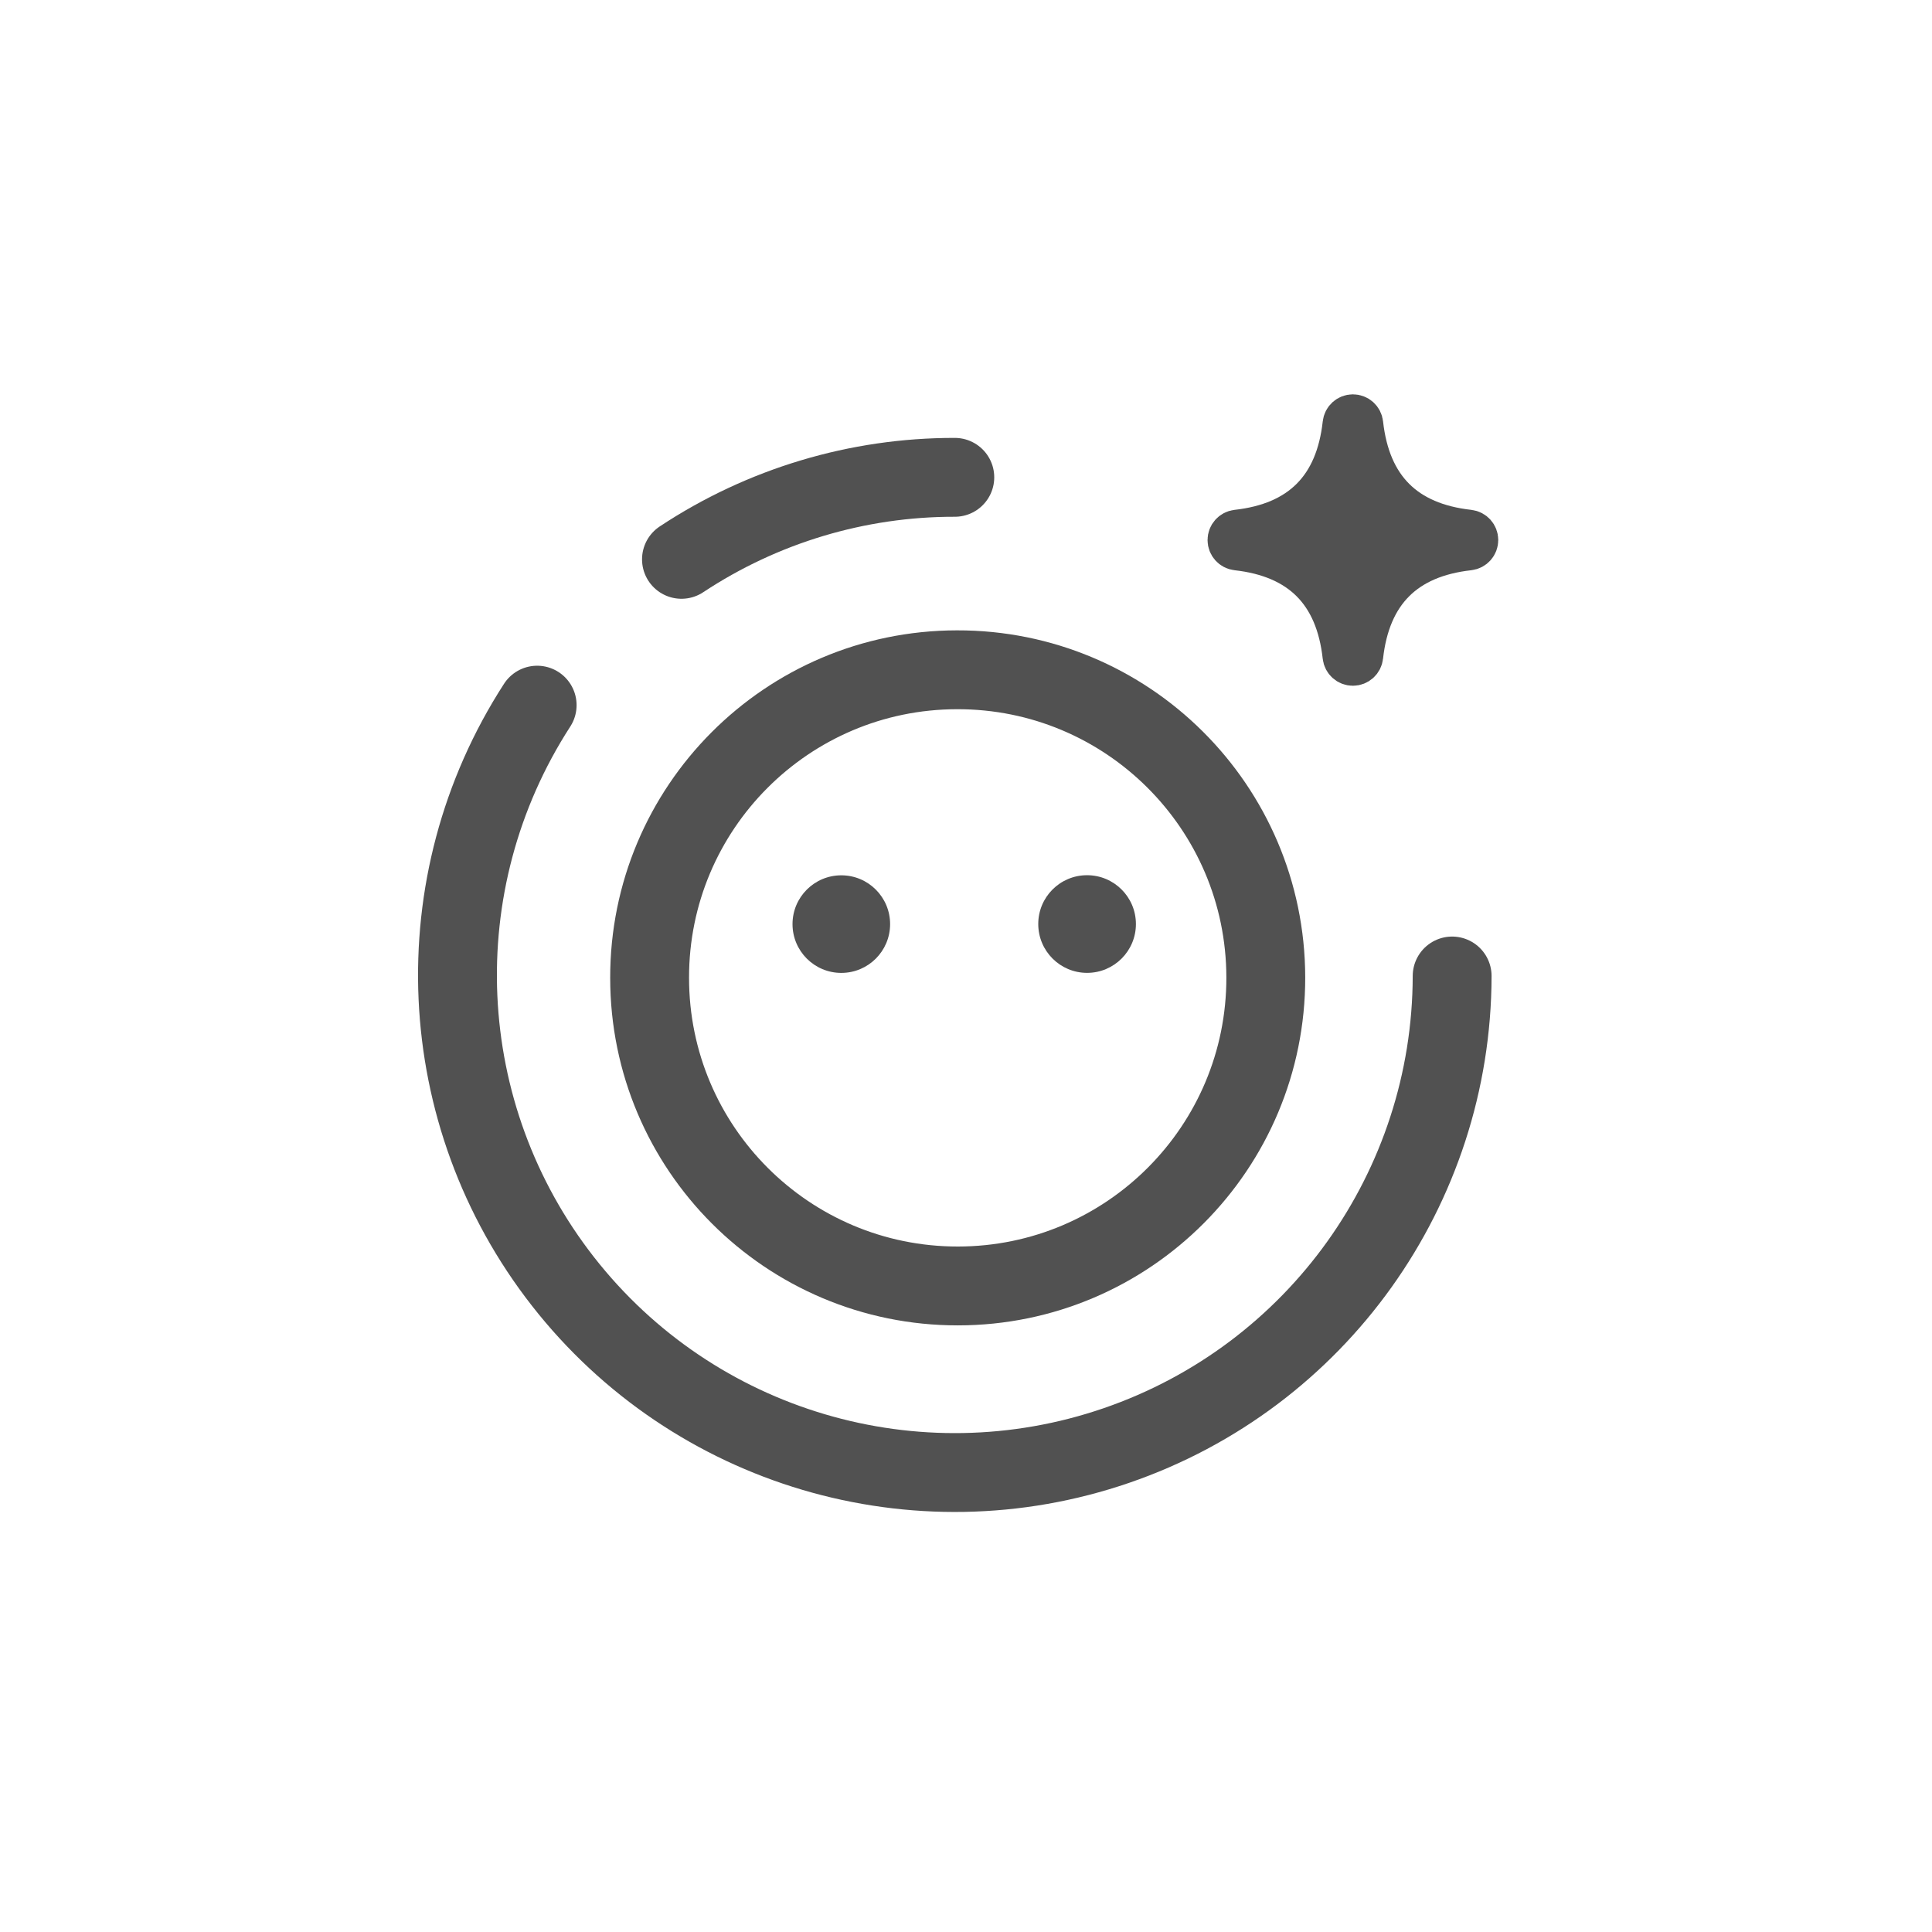
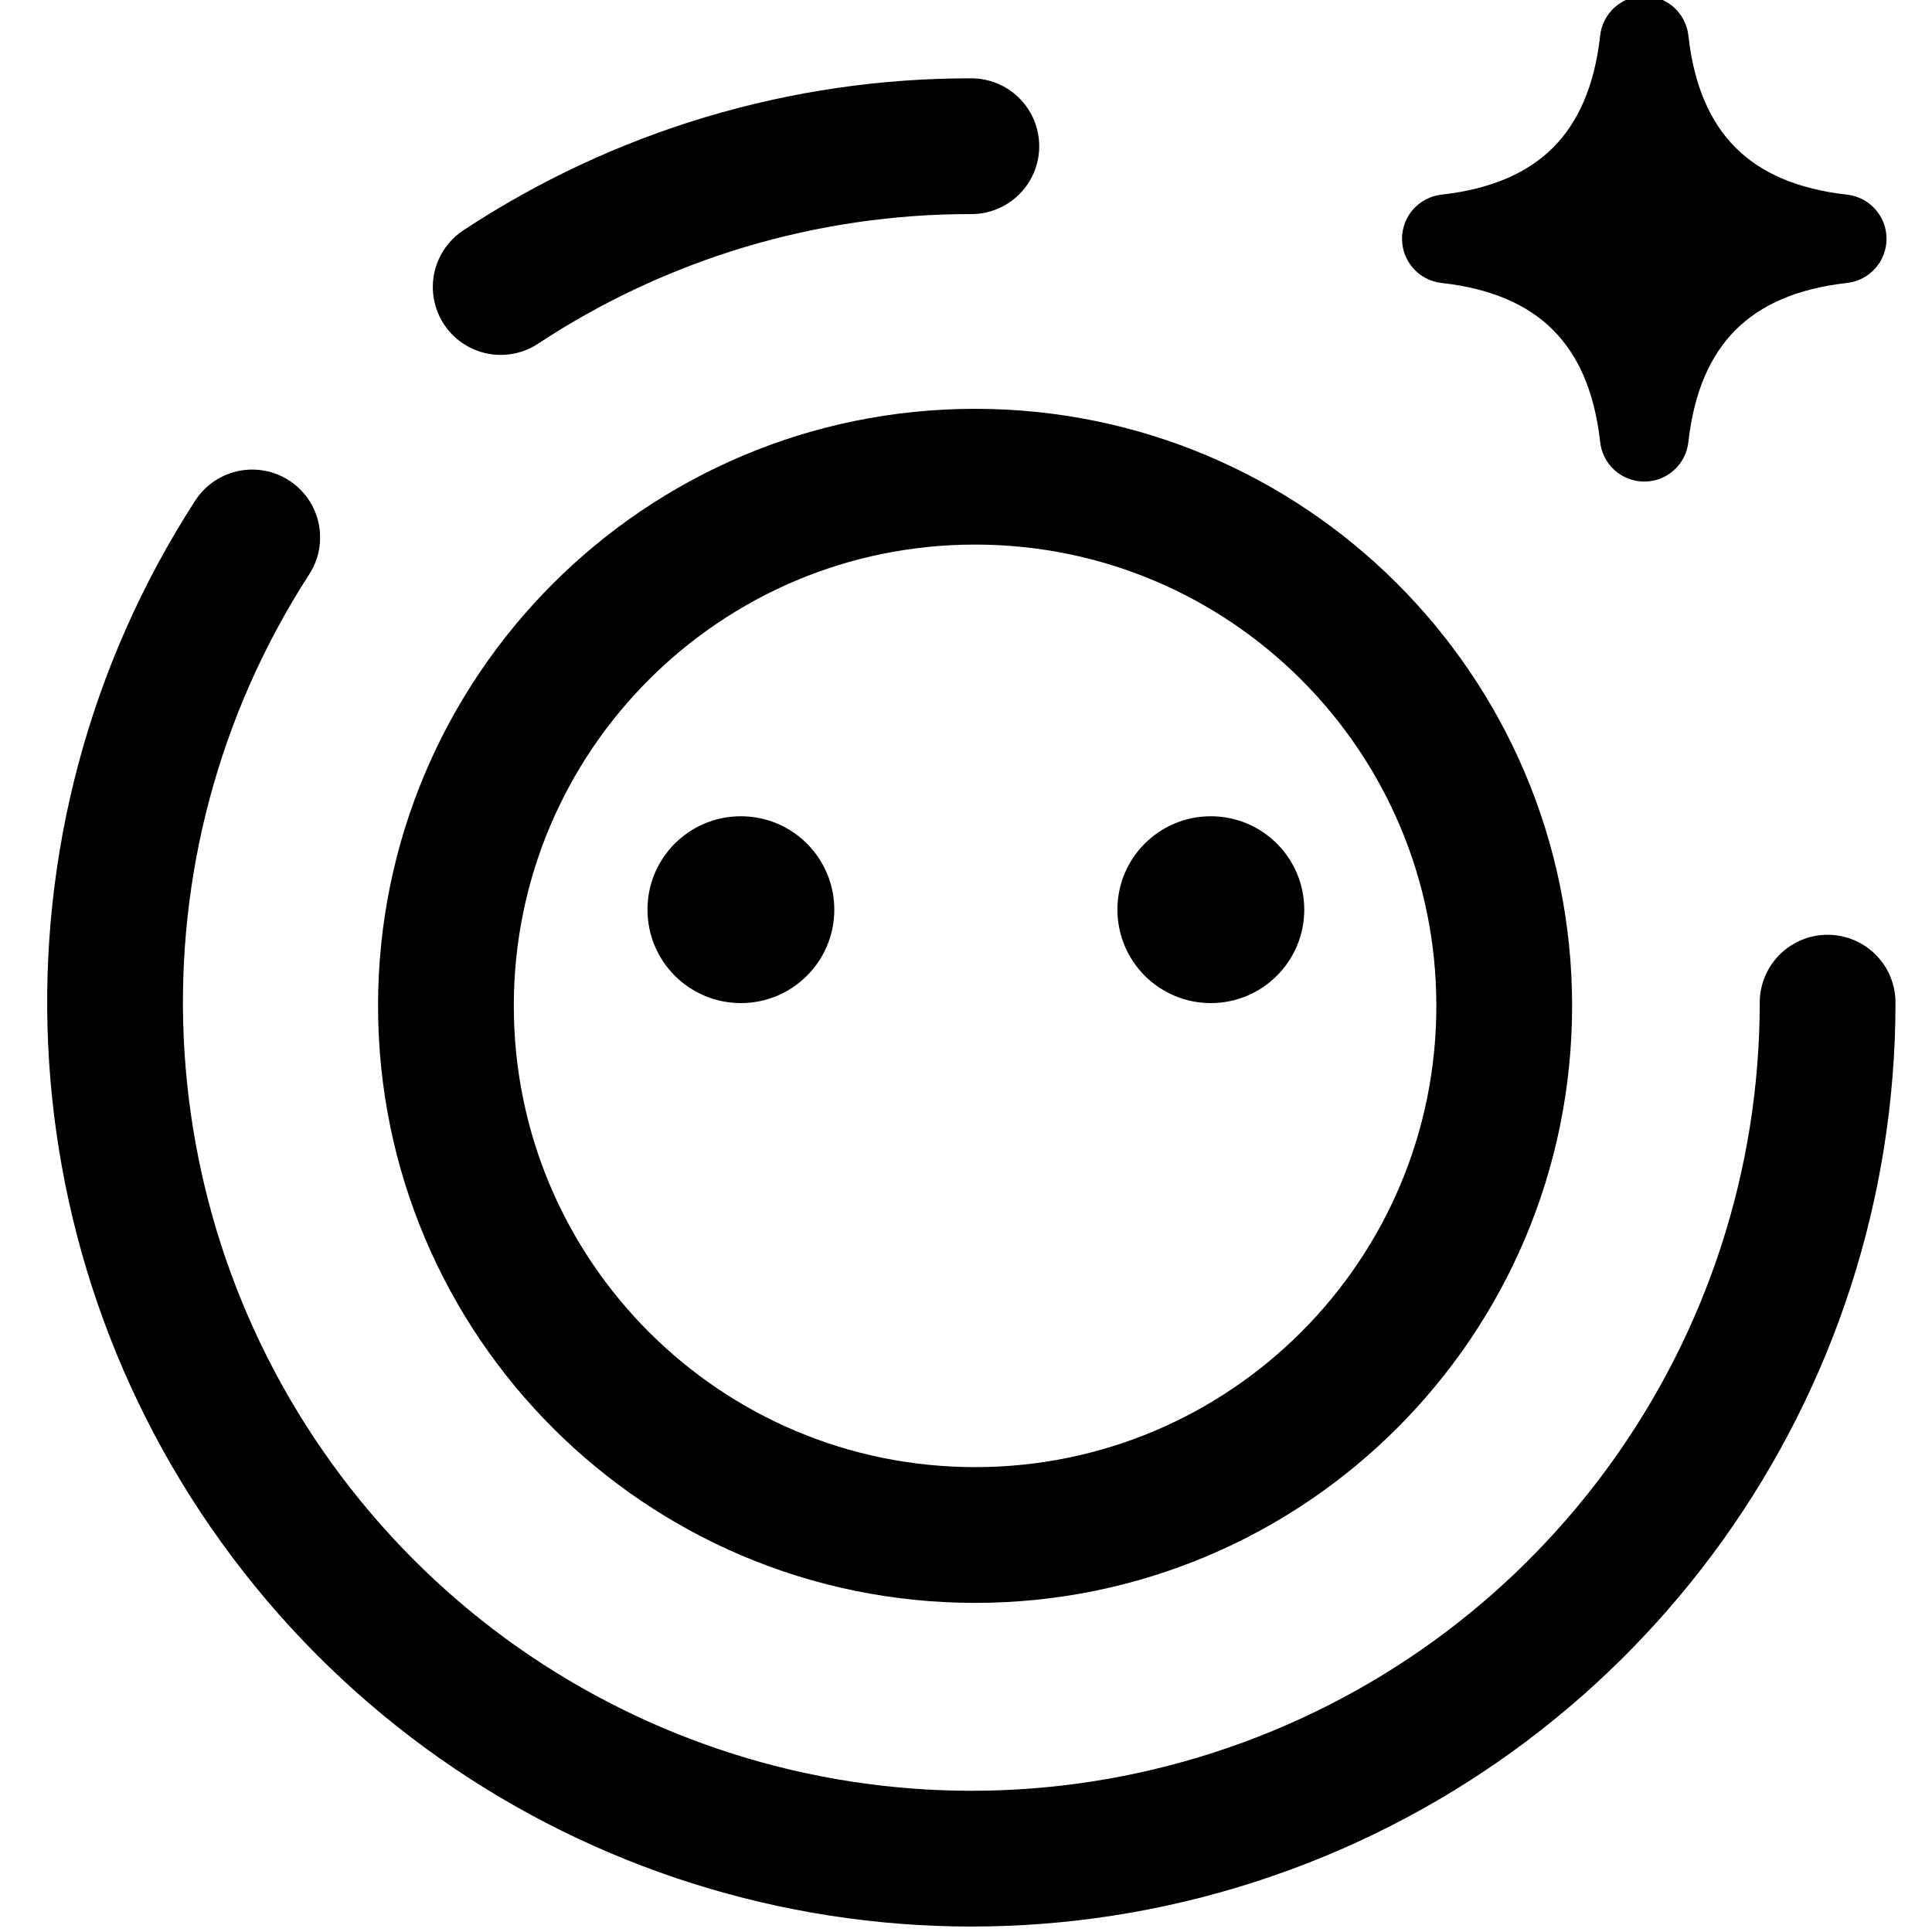
- <svg xmlns="http://www.w3.org/2000/svg" width="245" height="245" viewBox="0 0 245 245">
+ <svg xmlns="http://www.w3.org/2000/svg" id="组_6" data-name="组 6" width="24" height="24" viewBox="0 0 185 185">
  <defs>
    <style>
-       .cls-1, .cls-2, .cls-4 {
-         fill: #515151;
+       .cls-1, .cls-3 {
+         fill: currentColor;
      }

-       .cls-2, .cls-3, .cls-4 {
+       .cls-1, .cls-2, .cls-3 {
        fill-rule: evenodd;
      }

-       .cls-3 {
+       .cls-2 {
        fill: none;
-         stroke-width: 10px;
+         stroke-width: 13px;
      }

-       .cls-3, .cls-4 {
-         stroke: #515151;
+       .cls-2, .cls-3 {
+         stroke: currentColor;
        stroke-linecap: round;
        stroke-linejoin: round;
      }

-       .cls-4 {
+       .cls-3 {
        stroke-width: 5px;
      }
    </style>
  </defs>
-   <circle id="椭圆_1_拷贝_3" data-name="椭圆 1 拷贝 3" class="cls-1" cx="106.688" cy="117.188" r="6.188" />
-   <path id="椭圆_1_拷贝_4" data-name="椭圆 1 拷贝 4" class="cls-2" d="M137.838,110.987a6.192,6.192,0,1,1-6.175,6.191A6.183,6.183,0,0,1,137.838,110.987Z" />
-   <path id="椭圆_3" data-name="椭圆 3" class="cls-3" d="M121.344,84.936a39.069,39.069,0,1,1-38.965,39.069A39.017,39.017,0,0,1,121.344,84.936Z" />
-   <path id="椭圆_3_拷贝" data-name="椭圆 3 拷贝" class="cls-3" d="M184.149,123.768A63.068,63.068,0,1,1,68.118,89.422m18.3-18.491a62.651,62.651,0,0,1,34.663-10.4" />
-   <path id="多边形_2_拷贝_3" data-name="多边形 2 拷贝 3" class="cls-4" d="M170.224,53.712a1.347,1.347,0,0,1,2.679,0Q174.243,65.8,186.3,67.141a1.352,1.352,0,0,1,0,2.686Q174.242,71.17,172.9,83.256a1.347,1.347,0,0,1-2.679,0q-1.339-12.086-13.393-13.429a1.352,1.352,0,0,1,0-2.686Q168.885,65.8,170.224,53.712Z" />
+   <path id="椭圆_1_拷贝_3" data-name="椭圆 1 拷贝 3" class="cls-1" d="M70.923,78.162A8.945,8.945,0,1,1,62,87.106,8.933,8.933,0,0,1,70.923,78.162Z" />
+   <path id="椭圆_1_拷贝_4" data-name="椭圆 1 拷贝 4" class="cls-1" d="M115.923,78.162A8.945,8.945,0,1,1,107,87.106,8.933,8.933,0,0,1,115.923,78.162Z" />
+   <path id="椭圆_3" data-name="椭圆 3" class="cls-2" d="M93.353,45.647A50.669,50.669,0,1,1,42.7,96.316,50.663,50.663,0,0,1,93.353,45.647Z" />
+   <path id="椭圆_3_拷贝" data-name="椭圆 3 拷贝" class="cls-2" d="M175.005,96.008A81.994,81.994,0,1,1,24.153,51.464M47.945,27.483A81.6,81.6,0,0,1,93.011,14" />
+   <path id="多边形_2_拷贝_3" data-name="多边形 2 拷贝 3" class="cls-3" d="M155.71,3.681a1.749,1.749,0,0,1,3.478,0q1.74,15.7,17.4,17.441a1.755,1.755,0,0,1,0,3.488q-15.656,1.744-17.4,17.441a1.749,1.749,0,0,1-3.478,0q-1.74-15.7-17.4-17.441a1.755,1.755,0,0,1,0-3.488Q153.971,19.377,155.71,3.681Z" />
</svg>
